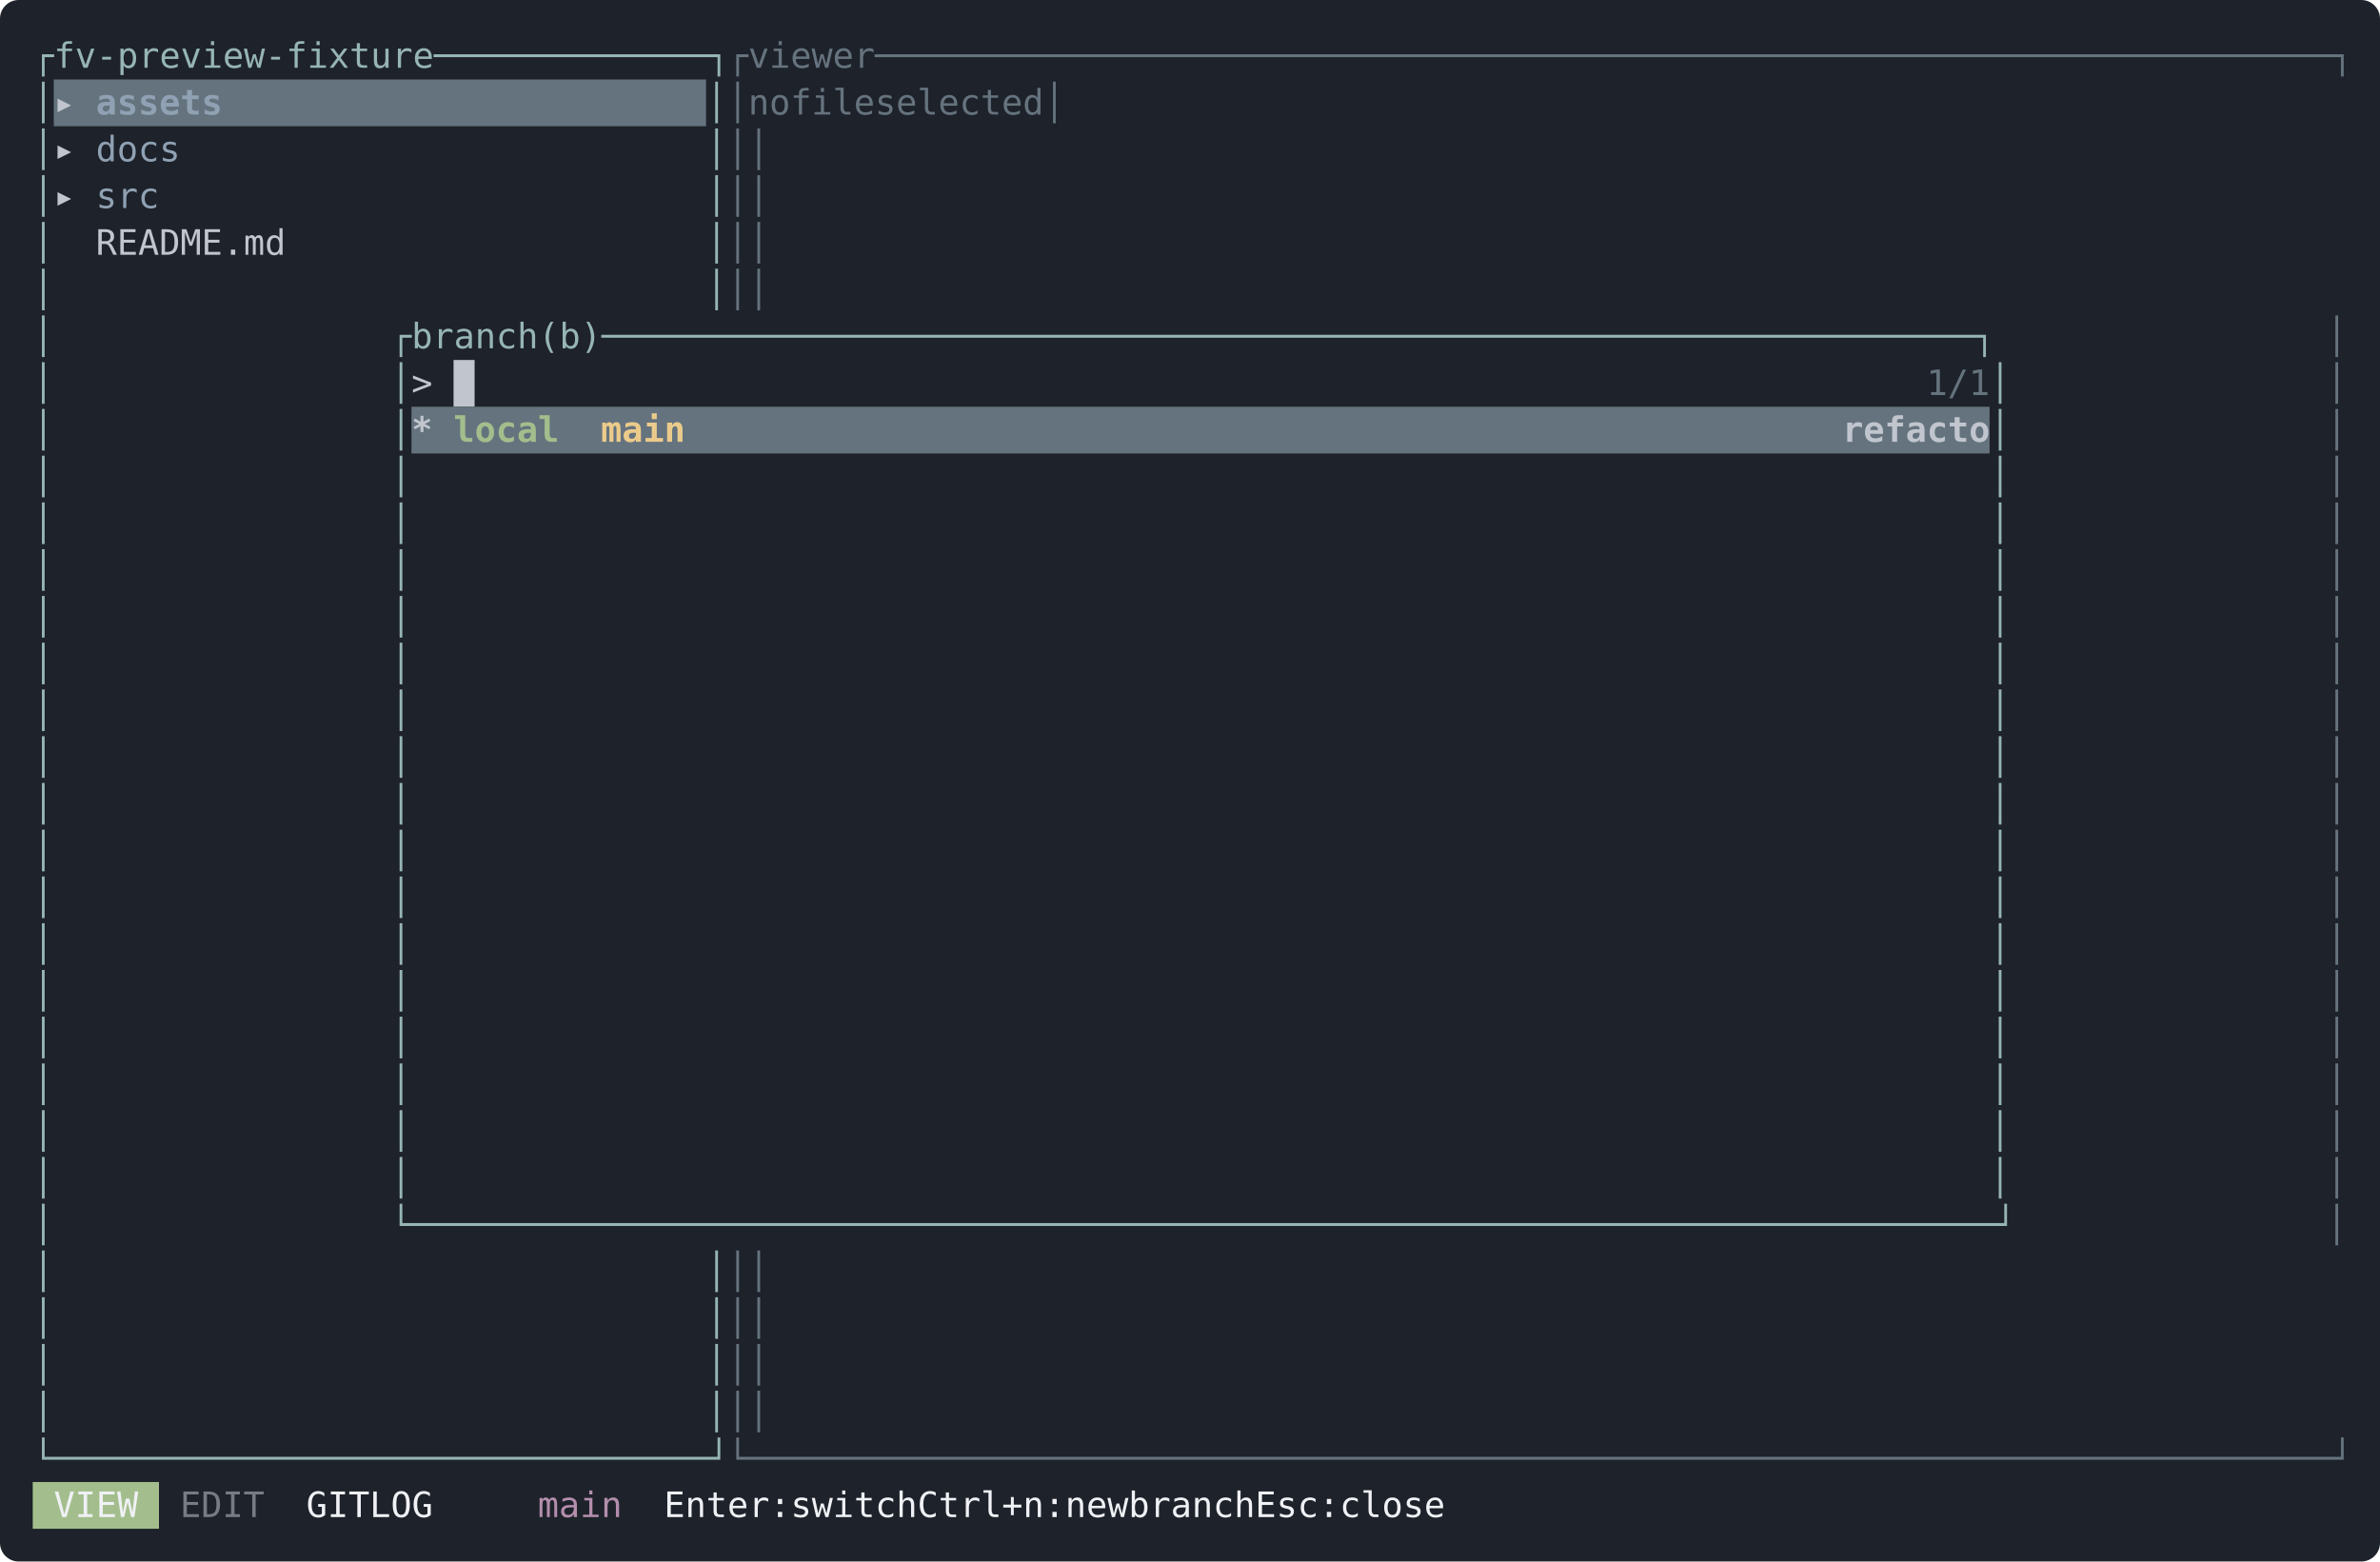
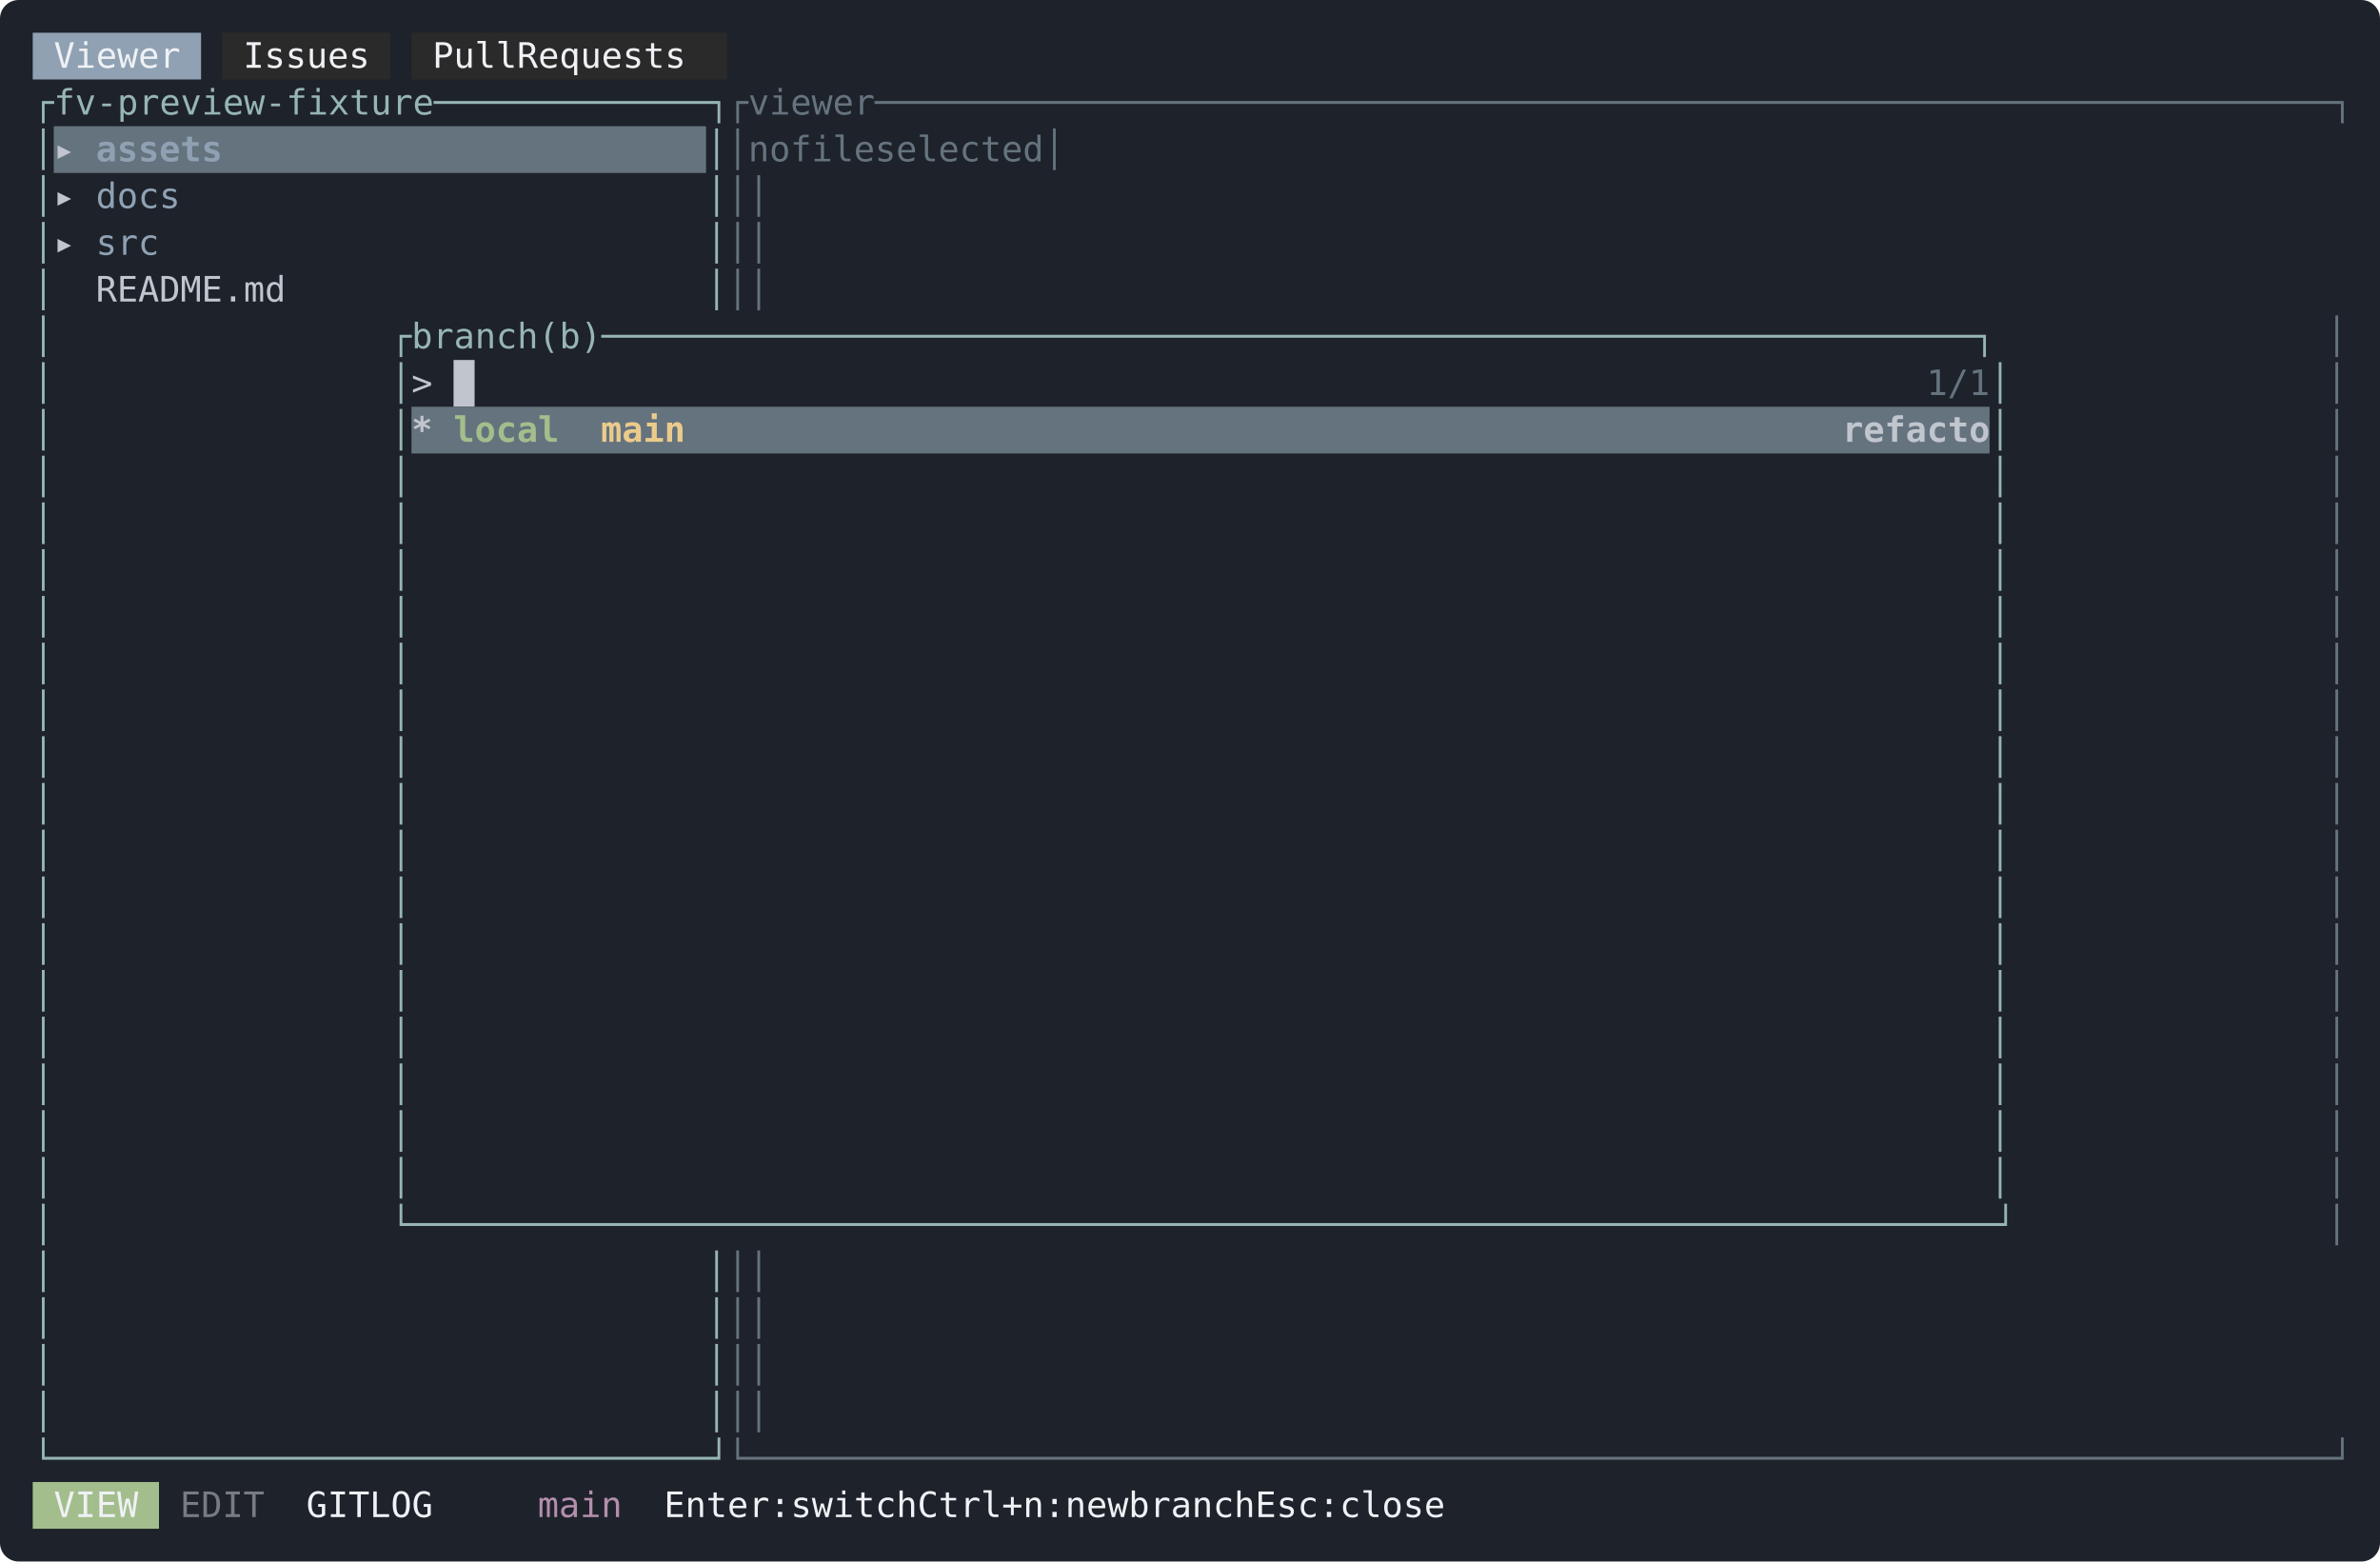
<svg xmlns="http://www.w3.org/2000/svg" width="1018" height="668" viewBox="0 0 1018 668" font-family="ui-monospace, SFMono-Regular, Menlo, Consolas, 'DejaVu Sans Mono', monospace" font-size="15">
  <rect width="1018" height="668" rx="8" fill="#1e222a" />
-   <text x="14 23 32 41 50 59 68 77 86 95 104 113 122 131 140 149 158 167 176 185 194 203 212 221 230 239 248 257 266 275 284 293 302" y="29" fill="#96b5b4">┌fv-preview-fixture─────────────┐</text>
-   <text x="311 320 329 338 347 356 365 374 383 392 401 410 419 428 437 446 455 464 473 482 491 500 509 518 527 536 545 554 563 572 581 590 599 608 617 626 635 644 653 662 671 680 689 698 707 716 725 734 743 752 761 770 779 788 797 806 815 824 833 842 851 860 869 878 887 896 905 914 923 932 941 950 959 968 977 986 995" y="29" fill="#65737e">┌viewer─────────────────────────────────────────────────────────────────────┐</text>
-   <rect x="23" y="34" width="279" height="20" fill="#65737e" />
-   <text x="14" y="49" fill="#96b5b4">│</text>
-   <text x="23" y="49" fill="#c0c5ce" font-weight="bold">▸</text>
-   <text x="41 50 59 68 77 86" y="49" fill="#8fa1b3" font-weight="bold">assets</text>
-   <text x="302" y="49" fill="#96b5b4">│</text>
-   <text x="311 320 329 347 356 365 374 392 401 410 419 428 437 446 455 995" y="49" fill="#65737e">│nofileselected│</text>
+   <rect x="14" y="14" width="72" height="20" fill="#8fa1b3" />
+   <rect x="95" y="14" width="72" height="20" fill="#2a2a2a" />
+   <rect x="176" y="14" width="135" height="20" fill="#2a2a2a" />
+   <text x="23 32 41 50 59 68" y="29" fill="#eff1f5">Viewer</text>
+   <text x="104 113 122 131 140 149" y="29" fill="#eff1f5">Issues</text>
+   <text x="185 194 203 212 230 239 248 257 266 275 284 293" y="29" fill="#eff1f5">PullRequests</text>
+   <text x="14 23 32 41 50 59 68 77 86 95 104 113 122 131 140 149 158 167 176 185 194 203 212 221 230 239 248 257 266 275 284 293 302" y="49" fill="#96b5b4">┌fv-preview-fixture─────────────┐</text>
+   <text x="311 320 329 338 347 356 365 374 383 392 401 410 419 428 437 446 455 464 473 482 491 500 509 518 527 536 545 554 563 572 581 590 599 608 617 626 635 644 653 662 671 680 689 698 707 716 725 734 743 752 761 770 779 788 797 806 815 824 833 842 851 860 869 878 887 896 905 914 923 932 941 950 959 968 977 986 995" y="49" fill="#65737e">┌viewer─────────────────────────────────────────────────────────────────────┐</text>
+   <rect x="23" y="54" width="279" height="20" fill="#65737e" />
  <text x="14" y="69" fill="#96b5b4">│</text>
-   <text x="23" y="69" fill="#c0c5ce">▸</text>
-   <text x="41 50 59 68" y="69" fill="#8fa1b3">docs</text>
+   <text x="23" y="69" fill="#c0c5ce" font-weight="bold">▸</text>
+   <text x="41 50 59 68 77 86" y="69" fill="#8fa1b3" font-weight="bold">assets</text>
  <text x="302" y="69" fill="#96b5b4">│</text>
-   <text x="311 995" y="69" fill="#65737e">││</text>
+   <text x="311 320 329 347 356 365 374 392 401 410 419 428 437 446 455 995" y="69" fill="#65737e">│nofileselected│</text>
  <text x="14" y="89" fill="#96b5b4">│</text>
  <text x="23" y="89" fill="#c0c5ce">▸</text>
-   <text x="41 50 59" y="89" fill="#8fa1b3">src</text>
+   <text x="41 50 59 68" y="89" fill="#8fa1b3">docs</text>
  <text x="302" y="89" fill="#96b5b4">│</text>
  <text x="311 995" y="89" fill="#65737e">││</text>
  <text x="14" y="109" fill="#96b5b4">│</text>
-   <text x="41 50 59 68 77 86 95 104 113" y="109" fill="#c0c5ce">README.md</text>
+   <text x="23" y="109" fill="#c0c5ce">▸</text>
+   <text x="41 50 59" y="109" fill="#8fa1b3">src</text>
  <text x="302" y="109" fill="#96b5b4">│</text>
  <text x="311 995" y="109" fill="#65737e">││</text>
  <text x="14" y="129" fill="#96b5b4">│</text>
+   <text x="41 50 59 68 77 86 95 104 113" y="129" fill="#c0c5ce">README.md</text>
  <text x="302" y="129" fill="#96b5b4">│</text>
  <text x="311 995" y="129" fill="#65737e">││</text>
  <text x="14" y="149" fill="#96b5b4">│</text>
  <text x="167 176 185 194 203 212 221 239 248 257 266 275 284 293 302 311 320 329 338 347 356 365 374 383 392 401 410 419 428 437 446 455 464 473 482 491 500 509 518 527 536 545 554 563 572 581 590 599 608 617 626 635 644 653 662 671 680 689 698 707 716 725 734 743 752 761 770 779 788 797 806 815 824 833 842 851" y="149" fill="#96b5b4">┌branch(b)─────────────────────────────────────────────────────────────────┐</text>
  <text x="995" y="149" fill="#65737e">│</text>
  <rect x="194" y="154" width="9" height="20" fill="#c0c5ce" />
  <text x="14" y="169" fill="#96b5b4">│</text>
  <text x="167" y="169" fill="#96b5b4">│</text>
  <text x="176" y="169" fill="#c0c5ce">&gt;</text>
  <text x="824 833 842" y="169" fill="#65737e">1/1</text>
  <text x="851" y="169" fill="#96b5b4">│</text>
  <text x="995" y="169" fill="#65737e">│</text>
  <rect x="176" y="174" width="675" height="20" fill="#65737e" />
  <text x="14" y="189" fill="#96b5b4">│</text>
  <text x="167" y="189" fill="#96b5b4">│</text>
  <text x="176" y="189" fill="#c0c5ce" font-weight="bold">*</text>
  <text x="194 203 212 221 230" y="189" fill="#a3be8c" font-weight="bold">local</text>
  <text x="257 266 275 284" y="189" fill="#ebcb8b" font-weight="bold">main</text>
  <text x="482 671 689 698 707 716 725 743 752 761" y="189" fill="#65737e" font-weight="bold">-2hoursago</text>
  <text x="788 797 806 815 824 833 842" y="189" fill="#c0c5ce" font-weight="bold">refacto</text>
  <text x="851" y="189" fill="#96b5b4">│</text>
  <text x="995" y="189" fill="#65737e">│</text>
  <text x="14" y="209" fill="#96b5b4">│</text>
  <text x="167" y="209" fill="#96b5b4">│</text>
  <text x="851" y="209" fill="#96b5b4">│</text>
  <text x="995" y="209" fill="#65737e">│</text>
  <text x="14" y="229" fill="#96b5b4">│</text>
  <text x="167" y="229" fill="#96b5b4">│</text>
  <text x="851" y="229" fill="#96b5b4">│</text>
  <text x="995" y="229" fill="#65737e">│</text>
  <text x="14" y="249" fill="#96b5b4">│</text>
  <text x="167" y="249" fill="#96b5b4">│</text>
  <text x="851" y="249" fill="#96b5b4">│</text>
  <text x="995" y="249" fill="#65737e">│</text>
  <text x="14" y="269" fill="#96b5b4">│</text>
  <text x="167" y="269" fill="#96b5b4">│</text>
  <text x="851" y="269" fill="#96b5b4">│</text>
  <text x="995" y="269" fill="#65737e">│</text>
  <text x="14" y="289" fill="#96b5b4">│</text>
  <text x="167" y="289" fill="#96b5b4">│</text>
  <text x="851" y="289" fill="#96b5b4">│</text>
  <text x="995" y="289" fill="#65737e">│</text>
  <text x="14" y="309" fill="#96b5b4">│</text>
  <text x="167" y="309" fill="#96b5b4">│</text>
  <text x="851" y="309" fill="#96b5b4">│</text>
  <text x="995" y="309" fill="#65737e">│</text>
  <text x="14" y="329" fill="#96b5b4">│</text>
  <text x="167" y="329" fill="#96b5b4">│</text>
  <text x="851" y="329" fill="#96b5b4">│</text>
  <text x="995" y="329" fill="#65737e">│</text>
  <text x="14" y="349" fill="#96b5b4">│</text>
  <text x="167" y="349" fill="#96b5b4">│</text>
  <text x="851" y="349" fill="#96b5b4">│</text>
  <text x="995" y="349" fill="#65737e">│</text>
  <text x="14" y="369" fill="#96b5b4">│</text>
  <text x="167" y="369" fill="#96b5b4">│</text>
  <text x="851" y="369" fill="#96b5b4">│</text>
  <text x="995" y="369" fill="#65737e">│</text>
  <text x="14" y="389" fill="#96b5b4">│</text>
  <text x="167" y="389" fill="#96b5b4">│</text>
  <text x="851" y="389" fill="#96b5b4">│</text>
  <text x="995" y="389" fill="#65737e">│</text>
  <text x="14" y="409" fill="#96b5b4">│</text>
  <text x="167" y="409" fill="#96b5b4">│</text>
  <text x="851" y="409" fill="#96b5b4">│</text>
  <text x="995" y="409" fill="#65737e">│</text>
  <text x="14" y="429" fill="#96b5b4">│</text>
  <text x="167" y="429" fill="#96b5b4">│</text>
  <text x="851" y="429" fill="#96b5b4">│</text>
  <text x="995" y="429" fill="#65737e">│</text>
  <text x="14" y="449" fill="#96b5b4">│</text>
  <text x="167" y="449" fill="#96b5b4">│</text>
  <text x="851" y="449" fill="#96b5b4">│</text>
  <text x="995" y="449" fill="#65737e">│</text>
  <text x="14" y="469" fill="#96b5b4">│</text>
  <text x="167" y="469" fill="#96b5b4">│</text>
  <text x="851" y="469" fill="#96b5b4">│</text>
  <text x="995" y="469" fill="#65737e">│</text>
  <text x="14" y="489" fill="#96b5b4">│</text>
  <text x="167" y="489" fill="#96b5b4">│</text>
  <text x="851" y="489" fill="#96b5b4">│</text>
  <text x="995" y="489" fill="#65737e">│</text>
  <text x="14" y="509" fill="#96b5b4">│</text>
  <text x="167" y="509" fill="#96b5b4">│</text>
  <text x="851" y="509" fill="#96b5b4">│</text>
  <text x="995" y="509" fill="#65737e">│</text>
  <text x="14" y="529" fill="#96b5b4">│</text>
  <text x="167 176 185 194 203 212 221 230 239 248 257 266 275 284 293 302 311 320 329 338 347 356 365 374 383 392 401 410 419 428 437 446 455 464 473 482 491 500 509 518 527 536 545 554 563 572 581 590 599 608 617 626 635 644 653 662 671 680 689 698 707 716 725 734 743 752 761 770 779 788 797 806 815 824 833 842 851" y="529" fill="#96b5b4">└───────────────────────────────────────────────────────────────────────────┘</text>
  <text x="995" y="529" fill="#65737e">│</text>
  <text x="14" y="549" fill="#96b5b4">│</text>
  <text x="302" y="549" fill="#96b5b4">│</text>
  <text x="311 995" y="549" fill="#65737e">││</text>
  <text x="14" y="569" fill="#96b5b4">│</text>
  <text x="302" y="569" fill="#96b5b4">│</text>
  <text x="311 995" y="569" fill="#65737e">││</text>
  <text x="14" y="589" fill="#96b5b4">│</text>
  <text x="302" y="589" fill="#96b5b4">│</text>
  <text x="311 995" y="589" fill="#65737e">││</text>
  <text x="14" y="609" fill="#96b5b4">│</text>
  <text x="302" y="609" fill="#96b5b4">│</text>
  <text x="311 995" y="609" fill="#65737e">││</text>
  <text x="14 23 32 41 50 59 68 77 86 95 104 113 122 131 140 149 158 167 176 185 194 203 212 221 230 239 248 257 266 275 284 293 302" y="629" fill="#96b5b4">└───────────────────────────────┘</text>
  <text x="311 320 329 338 347 356 365 374 383 392 401 410 419 428 437 446 455 464 473 482 491 500 509 518 527 536 545 554 563 572 581 590 599 608 617 626 635 644 653 662 671 680 689 698 707 716 725 734 743 752 761 770 779 788 797 806 815 824 833 842 851 860 869 878 887 896 905 914 923 932 941 950 959 968 977 986 995" y="629" fill="#65737e">└───────────────────────────────────────────────────────────────────────────┘</text>
  <rect x="14" y="634" width="54" height="20" fill="#a3be8c" />
  <text x="23 32 41 50" y="649" fill="#eff1f5">VIEW</text>
  <text x="77 86 95 104" y="649" fill="#c0c5ce" fill-opacity="0.55">EDIT</text>
  <text x="131 140 149 176 185 194" y="649" fill="#eff1f5">GITLOG</text>
  <text x="230 239 248 257" y="649" fill="#b48ead">main</text>
  <text x="284 293 302 311 320 329 347 356 365 374 383 392 419 428 437 446 455 464 473 491 500 509 527 536 545 554 563 572 599 608 617 626 644 653 662 671 680" y="649" fill="#eff1f5">Enter:switchCtrl+n:newbranchEsc:close</text>
</svg>
